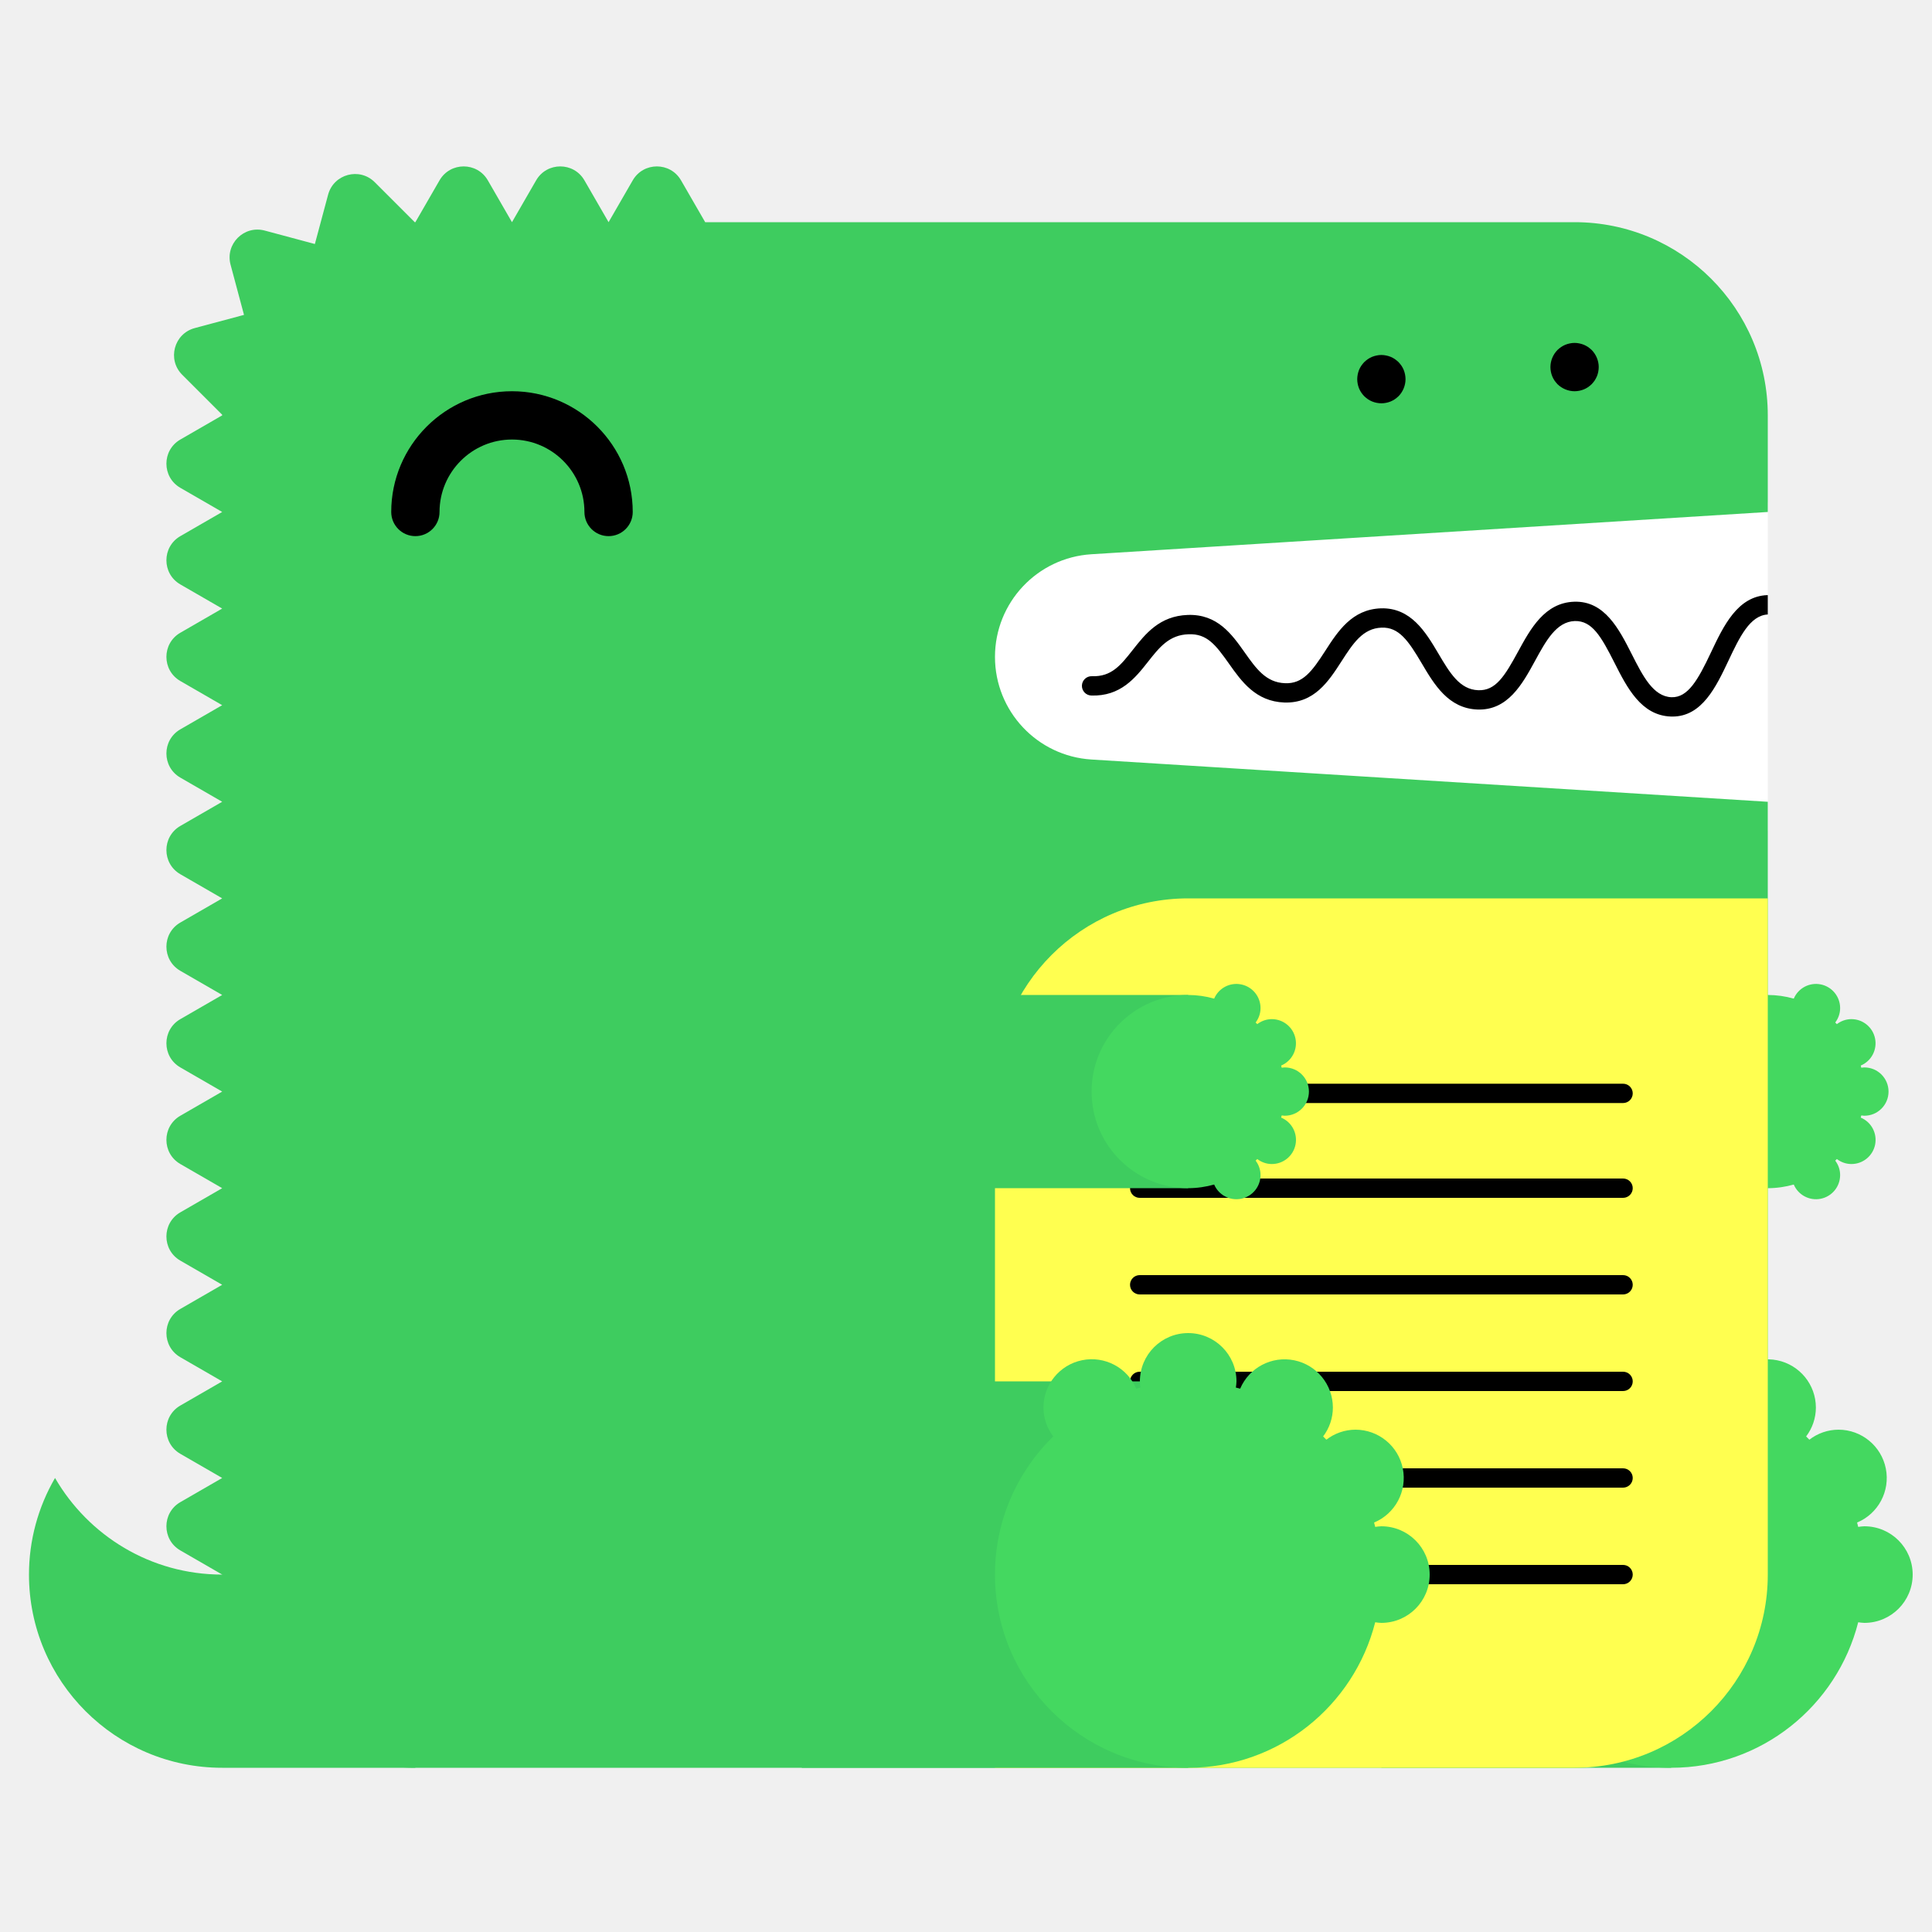
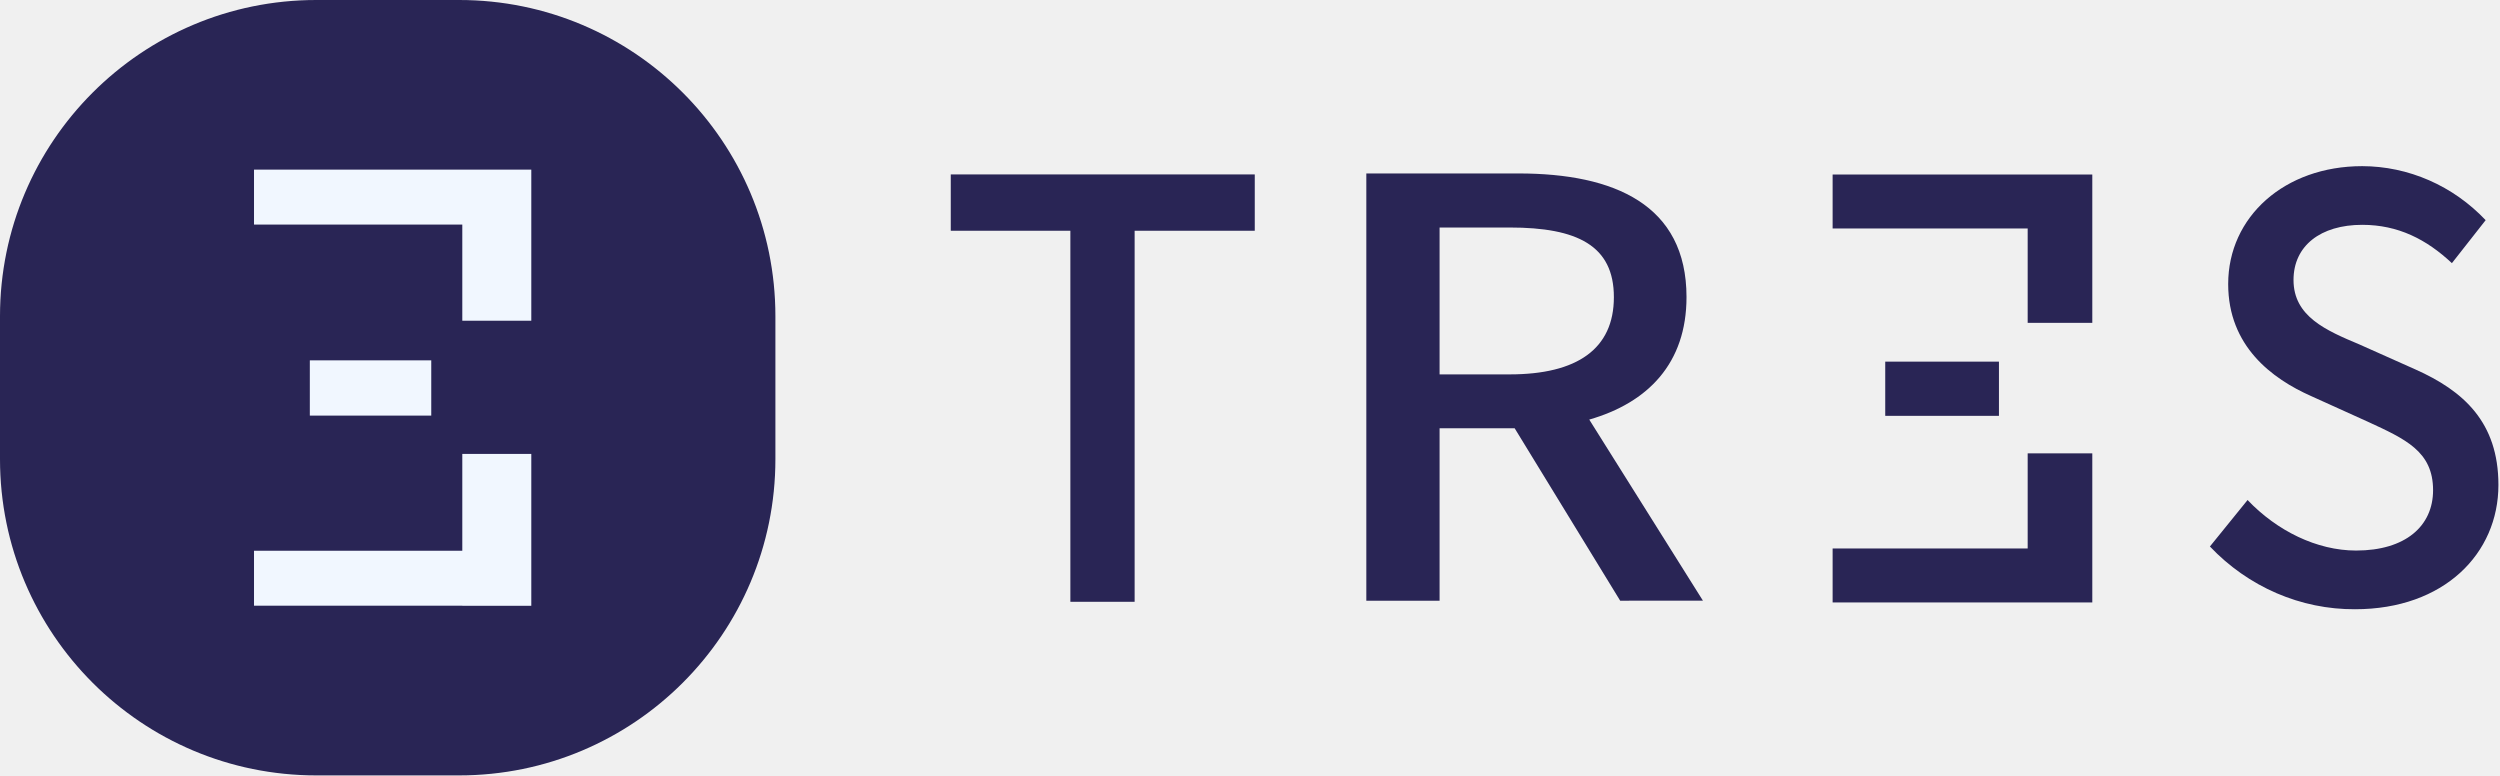
- <svg xmlns="http://www.w3.org/2000/svg" width="200" height="200" viewBox="0 0 200 200">
-   <g fill="none" fill-rule="evenodd">
-     <path fill="#FFF" d="M99 52h84v34H99z" />
-     <path d="M23 163c-7.398 0-13.843-4.027-17.303-10A19.886 19.886 0 0 0 3 163c0 11.046 8.954 20 20 20h20v-20H23z" fill="#3ECC5F" />
-     <path d="M112.98 57.376L183 53V43c0-11.046-8.954-20-20-20H73l-2.5-4.33c-1.112-1.925-3.889-1.925-5 0L63 23l-2.5-4.33c-1.111-1.925-3.889-1.925-5 0L53 23l-2.5-4.33c-1.111-1.925-3.889-1.925-5 0L43 23c-.022 0-.042.003-.065.003l-4.142-4.141c-1.57-1.571-4.252-.853-4.828 1.294l-1.369 5.104-5.192-1.392c-2.148-.575-4.111 1.389-3.535 3.536l1.39 5.193-5.102 1.367c-2.148.576-2.867 3.259-1.296 4.83l4.142 4.142c0 .021-.003.042-.003.064l-4.33 2.5c-1.925 1.111-1.925 3.889 0 5L23 53l-4.33 2.5c-1.925 1.111-1.925 3.889 0 5L23 63l-4.33 2.5c-1.925 1.111-1.925 3.889 0 5L23 73l-4.33 2.5c-1.925 1.111-1.925 3.889 0 5L23 83l-4.33 2.5c-1.925 1.111-1.925 3.889 0 5L23 93l-4.33 2.5c-1.925 1.111-1.925 3.889 0 5L23 103l-4.33 2.5c-1.925 1.111-1.925 3.889 0 5L23 113l-4.33 2.5c-1.925 1.111-1.925 3.889 0 5L23 123l-4.33 2.5c-1.925 1.111-1.925 3.889 0 5L23 133l-4.33 2.5c-1.925 1.111-1.925 3.889 0 5L23 143l-4.33 2.5c-1.925 1.111-1.925 3.889 0 5L23 153l-4.33 2.5c-1.925 1.111-1.925 3.889 0 5L23 163c0 11.046 8.954 20 20 20h120c11.046 0 20-8.954 20-20V83l-70.02-4.376A10.645 10.645 0 0 1 103 68c0-5.621 4.37-10.273 9.98-10.624" fill="#3ECC5F" />
-     <path fill="#3ECC5F" d="M143 183h30v-40h-30z" />
-     <path d="M193 158c-.219 0-.428.037-.639.064-.038-.15-.074-.301-.116-.451A5 5 0 0 0 190.32 148a4.96 4.96 0 0 0-3.016 1.036 26.531 26.531 0 0 0-.335-.336 4.955 4.955 0 0 0 1.011-2.987 5 5 0 0 0-9.599-1.959c-.148-.042-.297-.077-.445-.115.027-.211.064-.42.064-.639a5 5 0 0 0-5-5 5 5 0 0 0-5 5c0 .219.037.428.064.639-.148.038-.297.073-.445.115a4.998 4.998 0 0 0-9.599 1.959c0 1.125.384 2.151 1.011 2.987-3.717 3.632-6.031 8.693-6.031 14.3 0 11.046 8.954 20 20 20 9.339 0 17.16-6.41 19.361-15.064.211.027.42.064.639.064a5 5 0 0 0 5-5 5 5 0 0 0-5-5" fill="#44D860" />
-     <path fill="#3ECC5F" d="M153 123h30v-20h-30z" />
-     <path d="M193 115.5a2.5 2.5 0 1 0 0-5c-.109 0-.214.019-.319.032-.02-.075-.037-.15-.058-.225a2.501 2.501 0 0 0-.963-4.807c-.569 0-1.088.197-1.508.518a6.653 6.653 0 0 0-.168-.168c.314-.417.506-.931.506-1.494a2.5 2.5 0 0 0-4.8-.979A9.987 9.987 0 0 0 183 103c-5.522 0-10 4.478-10 10s4.478 10 10 10c.934 0 1.833-.138 2.69-.377a2.5 2.5 0 0 0 4.8-.979c0-.563-.192-1.077-.506-1.494.057-.055.113-.111.168-.168.42.321.939.518 1.508.518a2.5 2.5 0 0 0 .963-4.807c.021-.074.038-.15.058-.225.105.013.21.032.319.032" fill="#44D860" />
-     <path d="M63 55.5a2.5 2.5 0 0 1-2.5-2.5c0-4.136-3.364-7.5-7.5-7.5s-7.5 3.364-7.5 7.5a2.5 2.5 0 1 1-5 0c0-6.893 5.607-12.5 12.5-12.5S65.5 46.107 65.5 53a2.5 2.5 0 0 1-2.5 2.5" fill="#000" />
-     <path d="M103 183h60c11.046 0 20-8.954 20-20V93h-60c-11.046 0-20 8.954-20 20v70z" fill="#FFFF50" />
-     <path d="M168.02 124h-50.04a1 1 0 1 1 0-2h50.04a1 1 0 1 1 0 2m0 20h-50.04a1 1 0 1 1 0-2h50.04a1 1 0 1 1 0 2m0 20h-50.04a1 1 0 1 1 0-2h50.04a1 1 0 1 1 0 2m0-49.814h-50.04a1 1 0 1 1 0-2h50.04a1 1 0 1 1 0 2m0 19.814h-50.04a1 1 0 1 1 0-2h50.04a1 1 0 1 1 0 2m0 20h-50.04a1 1 0 1 1 0-2h50.04a1 1 0 1 1 0 2M183 61.611c-.012 0-.022-.006-.034-.005-3.09.105-4.552 3.196-5.842 5.923-1.346 2.85-2.387 4.703-4.093 4.647-1.889-.068-2.969-2.202-4.113-4.46-1.314-2.594-2.814-5.536-5.963-5.426-3.046.104-4.513 2.794-5.807 5.167-1.377 2.528-2.314 4.065-4.121 3.994-1.927-.07-2.951-1.805-4.136-3.813-1.321-2.236-2.848-4.75-5.936-4.664-2.994.103-4.465 2.385-5.763 4.4-1.373 2.13-2.335 3.428-4.165 3.351-1.973-.07-2.992-1.51-4.171-3.177-1.324-1.873-2.816-3.993-5.895-3.89-2.928.1-4.399 1.97-5.696 3.618-1.232 1.564-2.194 2.802-4.229 2.724a1 1 0 0 0-.072 2c3.017.101 4.545-1.8 5.872-3.487 1.177-1.496 2.193-2.787 4.193-2.855 1.926-.082 2.829 1.115 4.195 3.045 1.297 1.834 2.769 3.914 5.731 4.021 3.103.104 4.596-2.215 5.918-4.267 1.182-1.834 2.202-3.417 4.15-3.484 1.793-.067 2.769 1.35 4.145 3.681 1.297 2.197 2.766 4.686 5.787 4.796 3.125.108 4.634-2.62 5.949-5.035 1.139-2.088 2.214-4.06 4.119-4.126 1.793-.042 2.728 1.595 4.111 4.33 1.292 2.553 2.757 5.445 5.825 5.556l.169.003c3.064 0 4.518-3.075 5.805-5.794 1.139-2.41 2.217-4.68 4.067-4.773v-2z" fill="#000" />
-     <path fill="#3ECC5F" d="M83 183h40v-40H83z" />
-     <path d="M143 158c-.219 0-.428.037-.639.064-.038-.15-.074-.301-.116-.451A5 5 0 0 0 140.32 148a4.96 4.96 0 0 0-3.016 1.036 26.531 26.531 0 0 0-.335-.336 4.955 4.955 0 0 0 1.011-2.987 5 5 0 0 0-9.599-1.959c-.148-.042-.297-.077-.445-.115.027-.211.064-.42.064-.639a5 5 0 0 0-5-5 5 5 0 0 0-5 5c0 .219.037.428.064.639-.148.038-.297.073-.445.115a4.998 4.998 0 0 0-9.599 1.959c0 1.125.384 2.151 1.011 2.987-3.717 3.632-6.031 8.693-6.031 14.3 0 11.046 8.954 20 20 20 9.339 0 17.16-6.41 19.361-15.064.211.027.42.064.639.064a5 5 0 0 0 5-5 5 5 0 0 0-5-5" fill="#44D860" />
-     <path fill="#3ECC5F" d="M83 123h40v-20H83z" />
-     <path d="M133 115.5a2.5 2.5 0 1 0 0-5c-.109 0-.214.019-.319.032-.02-.075-.037-.15-.058-.225a2.501 2.501 0 0 0-.963-4.807c-.569 0-1.088.197-1.508.518a6.653 6.653 0 0 0-.168-.168c.314-.417.506-.931.506-1.494a2.5 2.5 0 0 0-4.8-.979A9.987 9.987 0 0 0 123 103c-5.522 0-10 4.478-10 10s4.478 10 10 10c.934 0 1.833-.138 2.69-.377a2.5 2.5 0 0 0 4.8-.979c0-.563-.192-1.077-.506-1.494.057-.055.113-.111.168-.168.42.321.939.518 1.508.518a2.5 2.5 0 0 0 .963-4.807c.021-.074.038-.15.058-.225.105.013.21.032.319.032" fill="#44D860" />
-     <path d="M143 41.75c-.16 0-.33-.02-.49-.05a2.52 2.52 0 0 1-.47-.14c-.15-.06-.29-.14-.431-.23-.13-.09-.259-.2-.38-.31-.109-.12-.219-.24-.309-.38s-.17-.28-.231-.43a2.619 2.619 0 0 1-.189-.96c0-.16.02-.33.05-.49.03-.16.08-.31.139-.47.061-.15.141-.29.231-.43.09-.13.2-.26.309-.38.121-.11.25-.22.38-.31.141-.09.281-.17.431-.23.149-.06.31-.11.47-.14.32-.07.65-.07.98 0 .159.03.32.08.47.14.149.06.29.14.43.23.13.09.259.2.38.31.11.12.22.25.31.38.09.14.17.28.23.43.06.16.11.31.14.47.029.16.05.33.05.49 0 .66-.271 1.31-.73 1.77-.121.11-.25.22-.38.31-.14.09-.281.17-.43.23a2.565 2.565 0 0 1-.96.19m20-1.25c-.66 0-1.3-.27-1.771-.73a3.802 3.802 0 0 1-.309-.38c-.09-.14-.17-.28-.231-.43a2.619 2.619 0 0 1-.189-.96c0-.66.27-1.3.729-1.77.121-.11.25-.22.38-.31.141-.09.281-.17.431-.23.149-.06.31-.11.47-.14.32-.07.66-.07.98 0 .159.03.32.08.47.14.149.06.29.14.43.23.13.09.259.2.38.31.459.47.73 1.11.73 1.77 0 .16-.021.33-.05.49-.03.16-.08.32-.14.47-.07.15-.14.29-.23.43-.09.13-.2.26-.31.38-.121.11-.25.22-.38.31-.14.09-.281.17-.43.23a2.565 2.565 0 0 1-.96.19" fill="#000" />
-   </g>
+ <svg xmlns="http://www.w3.org/2000/svg" width="187" height="58" viewBox="0 0 187 58" fill="none">
+   <path d="M34.342 0H23.658C10.592 0 0 10.592 0 23.658V34.342C0 47.408 10.592 58 23.658 58H34.342C47.408 58 58 47.408 58 34.342V23.658C58 10.592 47.408 0 34.342 0Z" fill="#292555" />
+   <path fill-rule="evenodd" clip-rule="evenodd" d="M17.285 12.688H32.865H38.026V23.99H32.865V16.798H17.285V12.688ZM38.026 33.953H32.865V41.196H17.285V45.306H32.865V45.313H38.026V33.953ZM30.543 26.954V31.087H21.46V26.954H30.543Z" fill="#292555" />
+   <path fill-rule="evenodd" clip-rule="evenodd" d="M19 12.688H34.58H39.741V23.99H34.58V16.798H19V12.688ZM39.741 33.953H34.58V41.196H19V45.306H34.58V45.313H39.741V33.953ZM32.258 26.954V31.087H23.175V26.954H32.258Z" fill="#F1F7FF" />
+   <path d="M80.064 17.26H71.117V13.047H93.856V17.26H84.87V45.014H80.064V17.26Z" fill="#292555" />
+   <path d="M165.301 40.878L168.118 37.402C170.313 39.704 173.294 41.181 176.236 41.181C179.922 41.181 181.994 39.356 181.994 36.666C181.994 33.757 179.922 32.844 177.105 31.541L172.88 29.63C169.94 28.326 166.668 25.894 166.668 21.246C166.668 16.207 170.892 12.428 176.692 12.428C178.409 12.432 180.108 12.79 181.694 13.484C183.278 14.177 184.717 15.191 185.927 16.468L183.402 19.683C181.497 17.902 179.384 16.817 176.692 16.817C173.585 16.817 171.555 18.38 171.555 20.942C171.555 23.678 173.999 24.72 176.484 25.764L180.668 27.632C184.272 29.238 186.882 31.582 186.882 36.275C186.882 41.401 182.822 45.571 176.153 45.571C174.139 45.582 172.141 45.172 170.279 44.367C168.415 43.561 166.723 42.375 165.301 40.878Z" fill="#292555" />
+   <path d="M121.19 44.933L113.297 32.035H107.681V44.933H102.201V12.974H113.584C120.759 12.974 126.151 15.319 126.151 22.222C126.151 27.173 123.268 30.122 118.876 31.385L127.378 44.928L121.19 44.933ZM107.681 28.004H112.924C117.979 28.004 120.718 26.093 120.718 22.228C120.718 18.363 117.979 17.018 112.924 17.018H107.681V28.004Z" fill="#292555" />
+   <path fill-rule="evenodd" clip-rule="evenodd" d="M156.504 13.054V24.149H151.67V17.09H137.08V13.054H156.504ZM156.504 33.911V45.063H137.08V41.026H151.67V33.911H156.504ZM149.521 27.05V31.105H141.016V27.05H149.521Z" fill="#292555" />
</svg>
